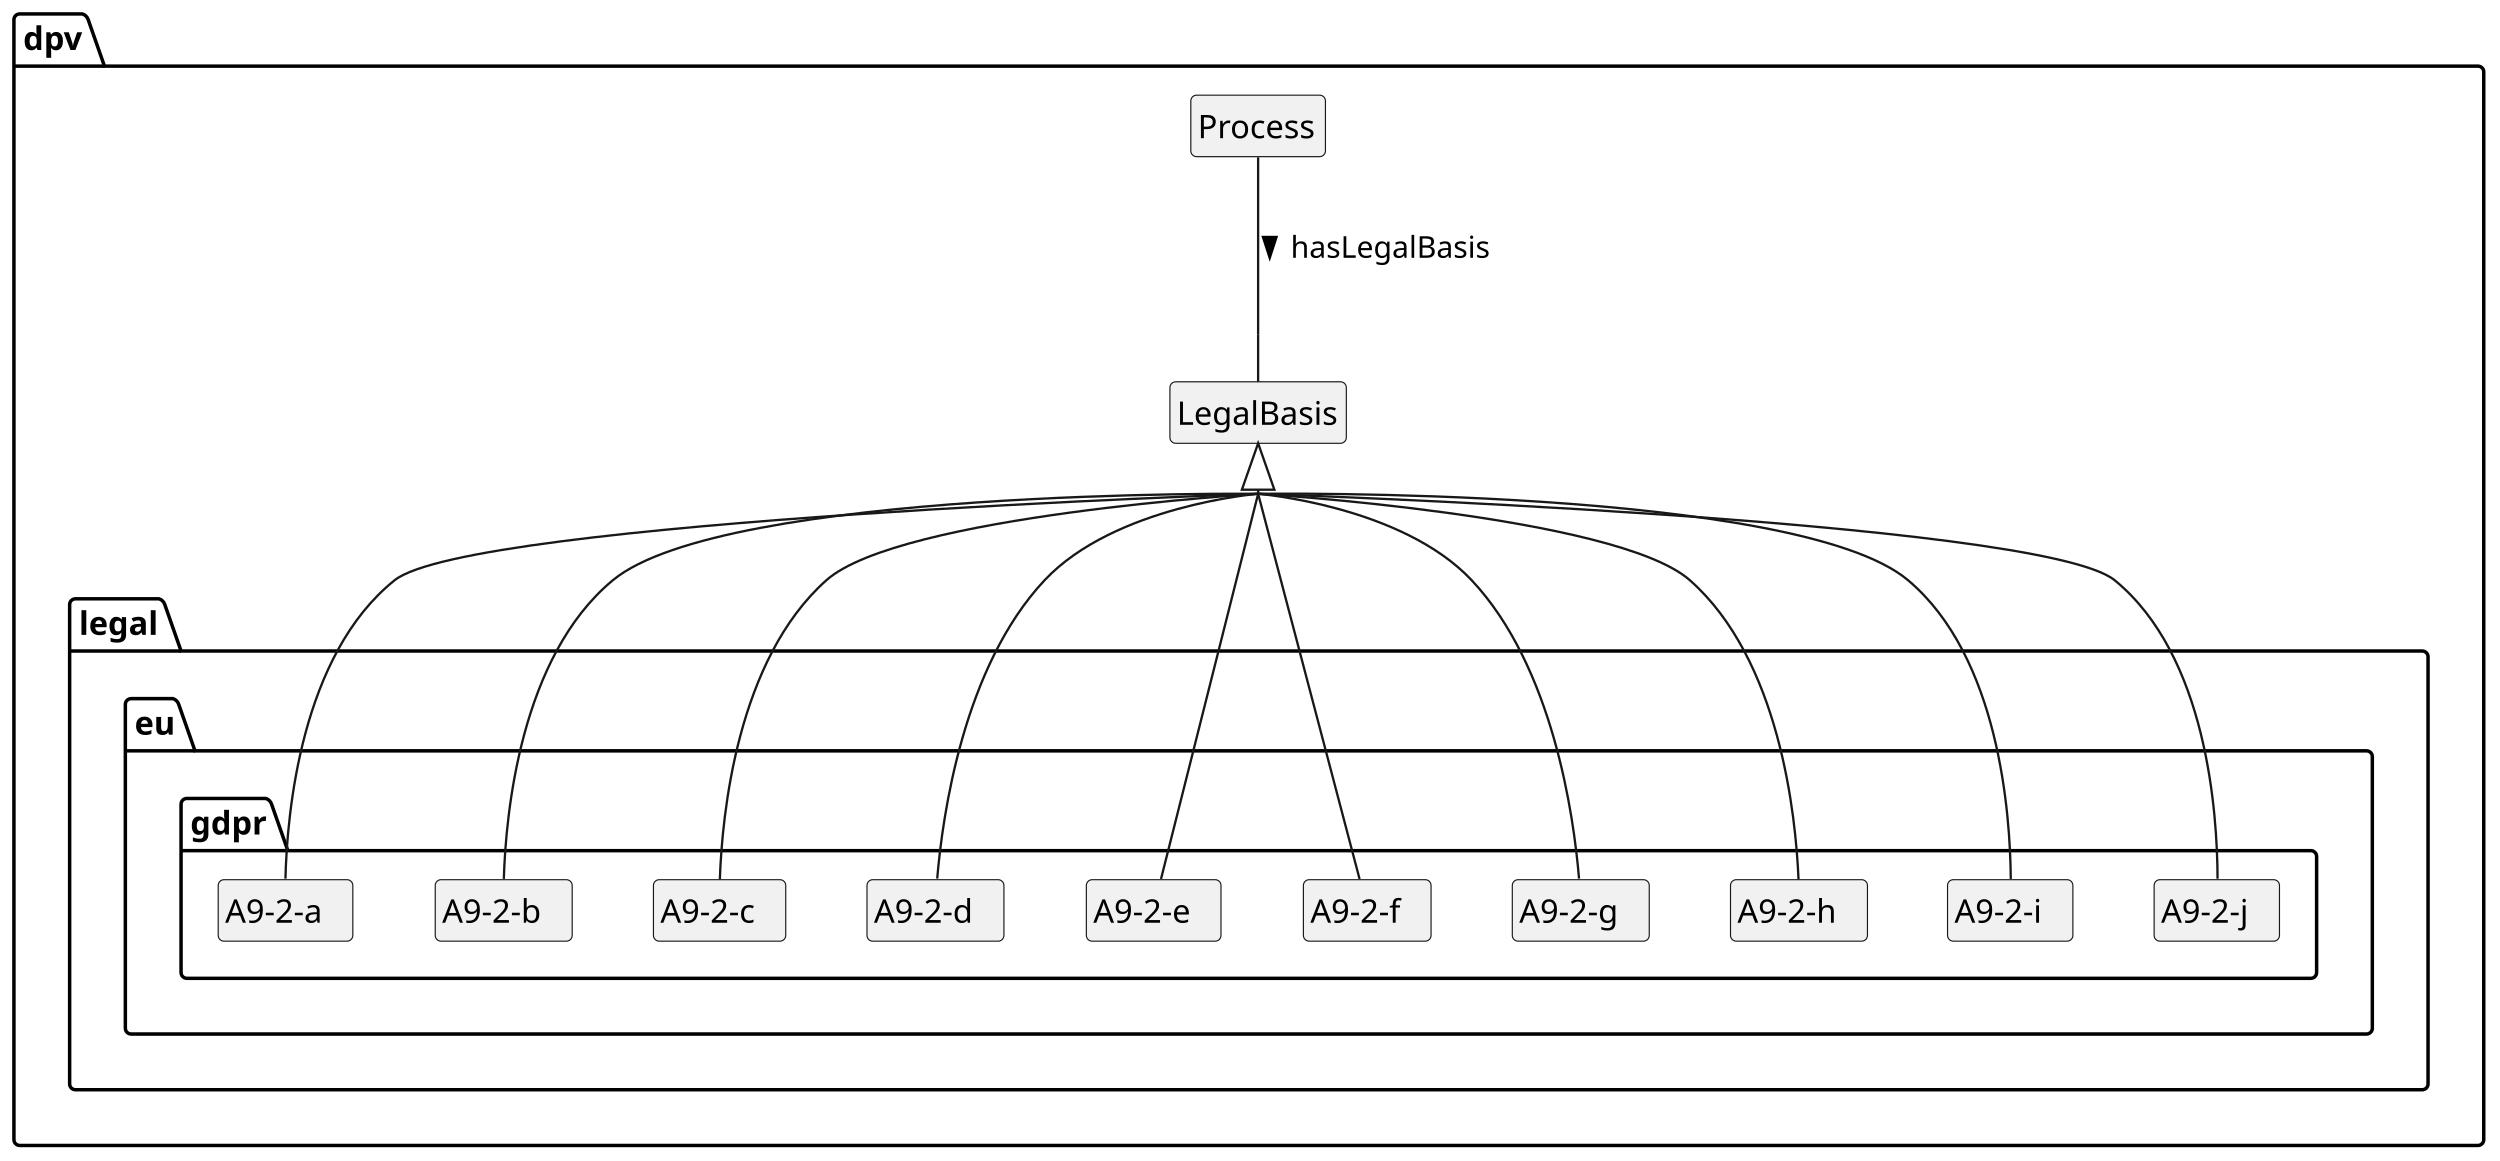
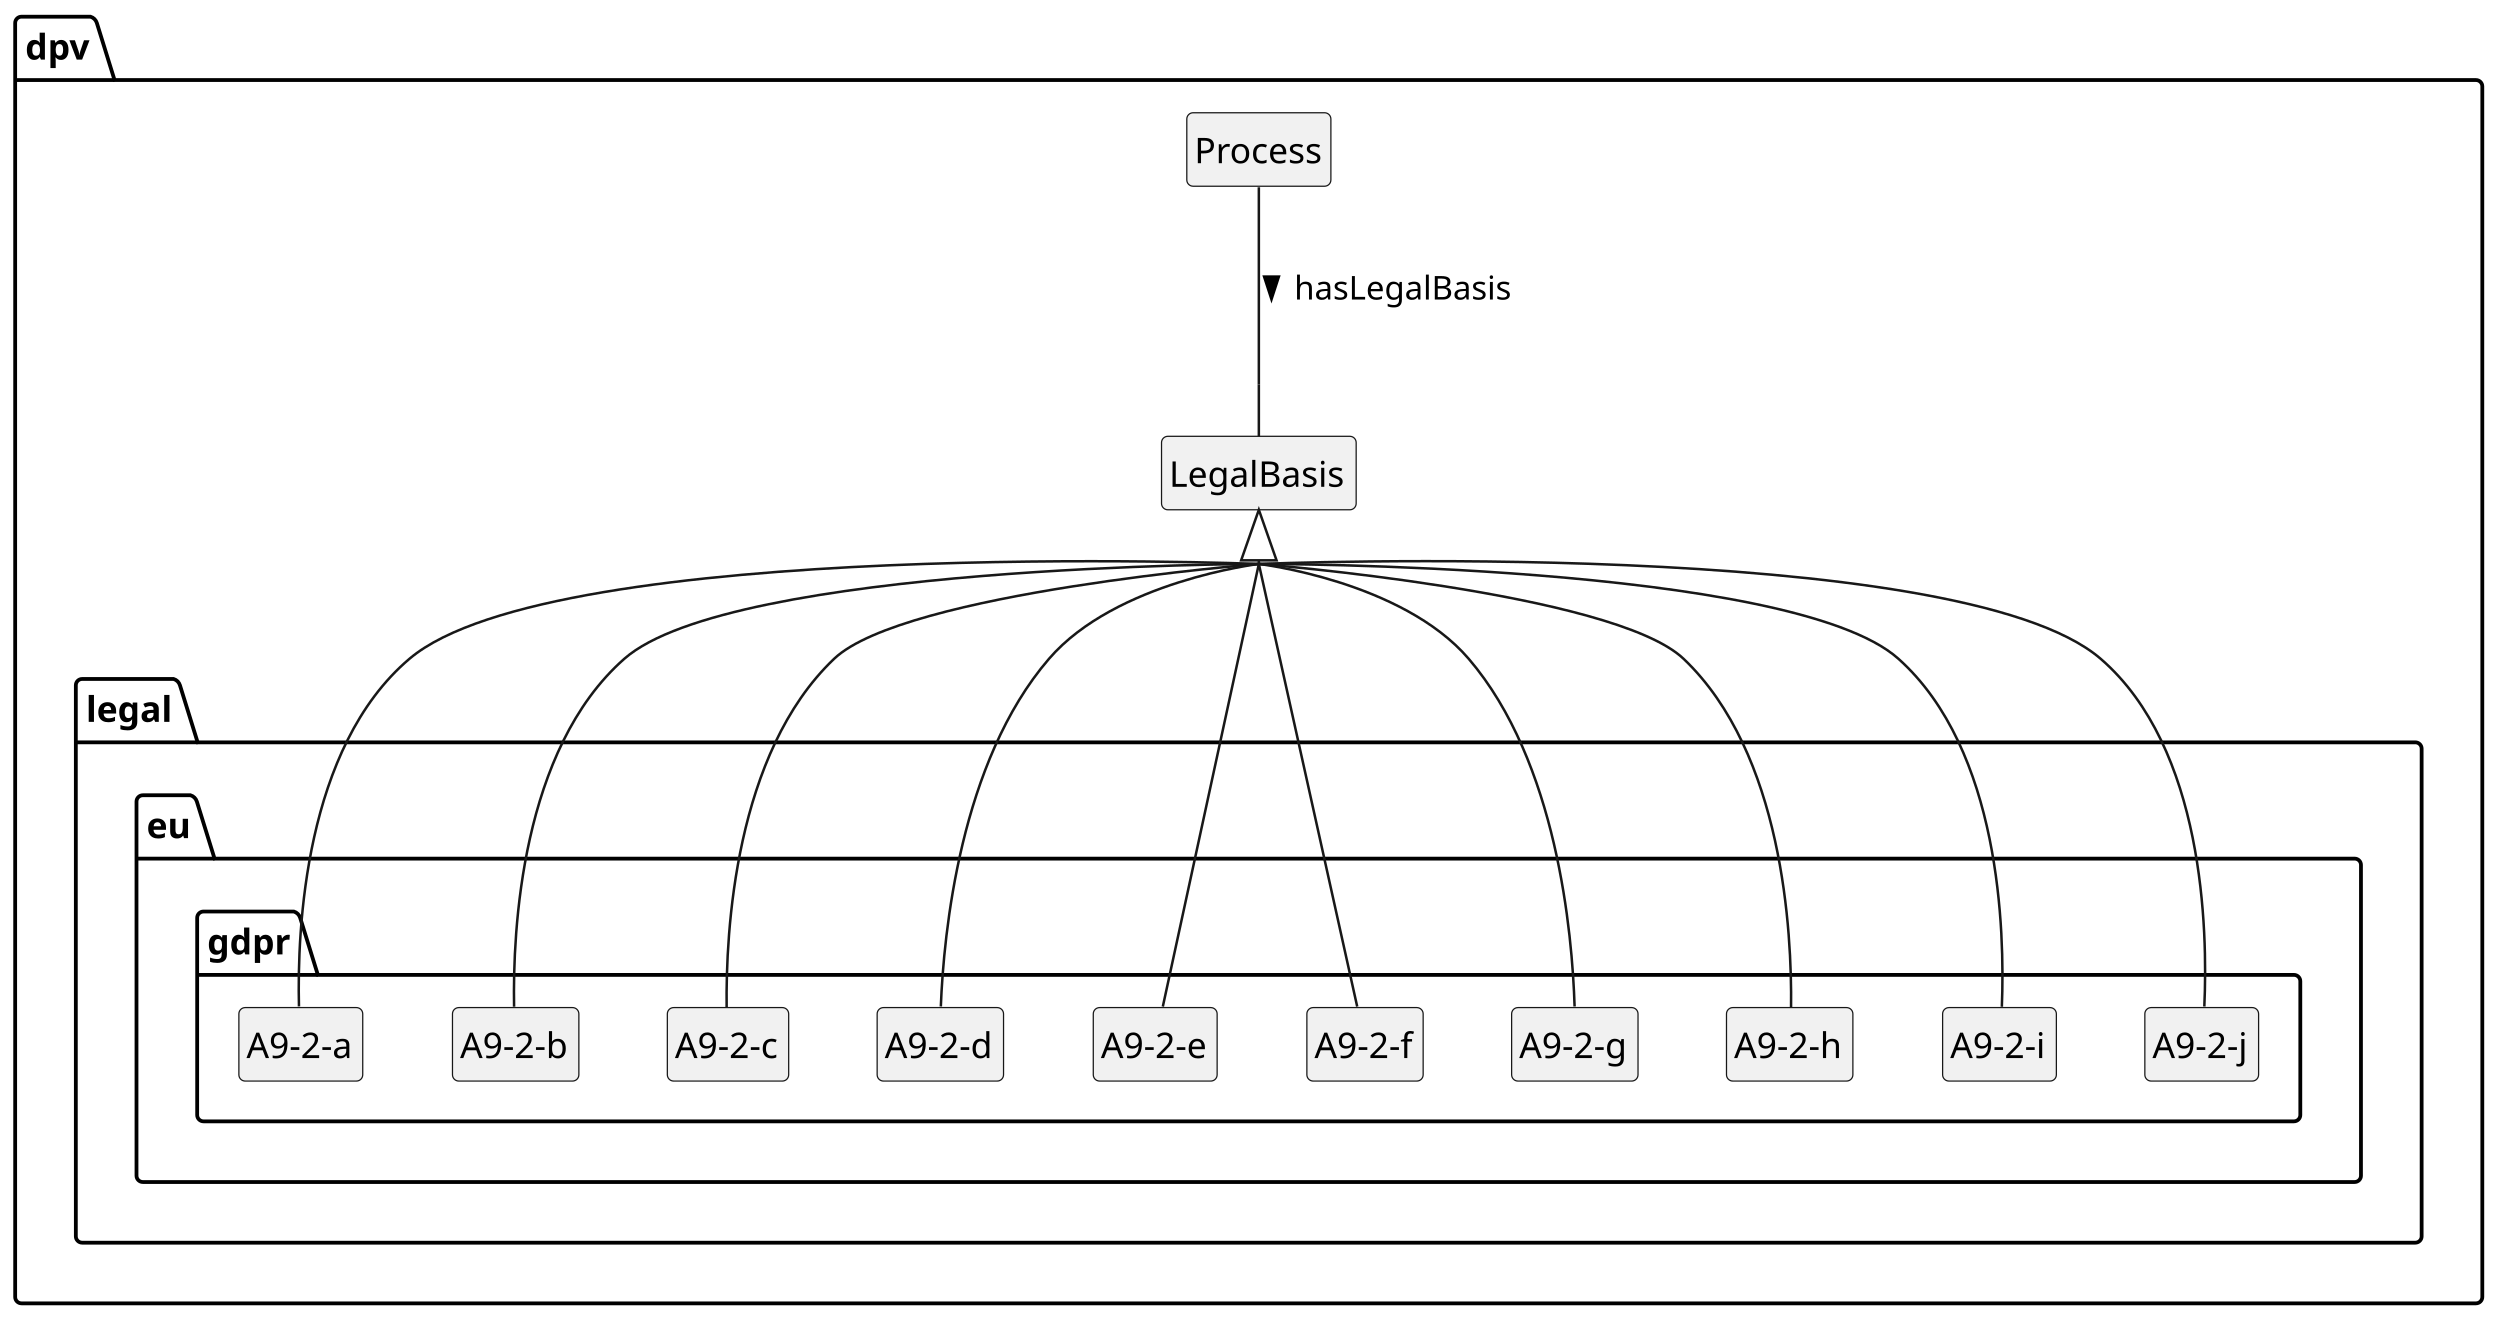
- <svg xmlns="http://www.w3.org/2000/svg" contentStyleType="text/css" height="500px" preserveAspectRatio="none" style="width:1077px;height:500px;background:#FFFFFF;" version="1.1" viewBox="0 0 1077 500" width="1077px" zoomAndPan="magnify">
+ <svg xmlns="http://www.w3.org/2000/svg" contentStyleType="text/css" height="522px" preserveAspectRatio="none" style="width:989px;height:522px;background:#FFFFFF;" version="1.1" viewBox="0 0 989 522" width="989px" zoomAndPan="magnify">
  <defs />
  <g>
    <g id="cluster_dpv">
-       <path d="M8.5,6 L35.5,6 A3.75,3.75 0 0 1 38,8.5 L45,28.488 L1067.5,28.488 A2.5,2.5 0 0 1 1070,30.988 L1070,490.96 A2.5,2.5 0 0 1 1067.5,493.46 L8.5,493.46 A2.5,2.5 0 0 1 6,490.96 L6,8.5 A2.5,2.5 0 0 1 8.5,6 " fill="none" style="stroke:#000000;stroke-width:1.5;" />
-       <line style="stroke:#000000;stroke-width:1.5;" x1="6" x2="45" y1="28.488" y2="28.488" />
-       <text fill="#000000" font-family="sans-serif" font-size="14" font-weight="bold" lengthAdjust="spacing" textLength="26" x="10" y="21.535">dpv</text>
+       <path d="M8.5,6.602 L35.812,6.602 A3.75,3.75 0 0 1 38.312,9.102 L45.312,31.67 L979.5,31.67 A2.5,2.5 0 0 1 982,34.17 L982,513.102 A2.5,2.5 0 0 1 979.5,515.602 L8.5,515.602 A2.5,2.5 0 0 1 6,513.102 L6,9.102 A2.5,2.5 0 0 1 8.5,6.602 " fill="none" style="stroke:#000000;stroke-width:1.5;" />
+       <line style="stroke:#000000;stroke-width:1.5;" x1="6" x2="45.312" y1="31.67" y2="31.67" />
+       <text fill="#000000" font-family="sans-serif" font-size="14" font-weight="bold" lengthAdjust="spacing" textLength="26.312" x="10" y="23.568">dpv</text>
    </g>
    <g id="cluster_legal">
-       <path d="M32.5,257.97 L68.5,257.97 A3.75,3.75 0 0 1 71,260.47 L78,280.458 L1043.5,280.458 A2.5,2.5 0 0 1 1046,282.958 L1046,466.96 A2.5,2.5 0 0 1 1043.5,469.46 L32.5,469.46 A2.5,2.5 0 0 1 30,466.96 L30,260.47 A2.5,2.5 0 0 1 32.5,257.97 " fill="none" style="stroke:#000000;stroke-width:1.5;" />
-       <line style="stroke:#000000;stroke-width:1.5;" x1="30" x2="78" y1="280.458" y2="280.458" />
-       <text fill="#000000" font-family="sans-serif" font-size="14" font-weight="bold" lengthAdjust="spacing" textLength="35" x="34" y="273.505">legal</text>
+       <path d="M32.5,268.602 L68.688,268.602 A3.75,3.75 0 0 1 71.188,271.102 L78.188,293.67 L955.5,293.67 A2.5,2.5 0 0 1 958,296.17 L958,489.102 A2.5,2.5 0 0 1 955.5,491.602 L32.5,491.602 A2.5,2.5 0 0 1 30,489.102 L30,271.102 A2.5,2.5 0 0 1 32.5,268.602 " fill="none" style="stroke:#000000;stroke-width:1.5;" />
+       <line style="stroke:#000000;stroke-width:1.5;" x1="30" x2="78.188" y1="293.67" y2="293.67" />
+       <text fill="#000000" font-family="sans-serif" font-size="14" font-weight="bold" lengthAdjust="spacing" textLength="35.188" x="34" y="285.568">legal</text>
    </g>
    <g id="cluster_eu">
-       <path d="M56.5,300.97 L74.5,300.97 A3.75,3.75 0 0 1 77,303.47 L84,323.458 L1019.5,323.458 A2.5,2.5 0 0 1 1022,325.958 L1022,442.96 A2.5,2.5 0 0 1 1019.5,445.46 L56.5,445.46 A2.5,2.5 0 0 1 54,442.96 L54,303.47 A2.5,2.5 0 0 1 56.5,300.97 " fill="none" style="stroke:#000000;stroke-width:1.5;" />
-       <line style="stroke:#000000;stroke-width:1.5;" x1="54" x2="84" y1="323.458" y2="323.458" />
-       <text fill="#000000" font-family="sans-serif" font-size="14" font-weight="bold" lengthAdjust="spacing" textLength="17" x="58" y="316.505">eu</text>
+       <path d="M56.5,314.602 L75.375,314.602 A3.75,3.75 0 0 1 77.875,317.102 L84.875,339.67 L931.5,339.67 A2.5,2.5 0 0 1 934,342.17 L934,465.102 A2.5,2.5 0 0 1 931.5,467.602 L56.5,467.602 A2.5,2.5 0 0 1 54,465.102 L54,317.102 A2.5,2.5 0 0 1 56.5,314.602 " fill="none" style="stroke:#000000;stroke-width:1.5;" />
+       <line style="stroke:#000000;stroke-width:1.5;" x1="54" x2="84.875" y1="339.67" y2="339.67" />
+       <text fill="#000000" font-family="sans-serif" font-size="14" font-weight="bold" lengthAdjust="spacing" textLength="17.875" x="58" y="331.568">eu</text>
    </g>
    <g id="cluster_gdpr">
-       <path d="M80.5,343.97 L114.5,343.97 A3.75,3.75 0 0 1 117,346.47 L124,366.458 L995.5,366.458 A2.5,2.5 0 0 1 998,368.958 L998,418.96 A2.5,2.5 0 0 1 995.5,421.46 L80.5,421.46 A2.5,2.5 0 0 1 78,418.96 L78,346.47 A2.5,2.5 0 0 1 80.5,343.97 " fill="none" style="stroke:#000000;stroke-width:1.5;" />
-       <line style="stroke:#000000;stroke-width:1.5;" x1="78" x2="124" y1="366.458" y2="366.458" />
-       <text fill="#000000" font-family="sans-serif" font-size="14" font-weight="bold" lengthAdjust="spacing" textLength="33" x="82" y="359.505">gdpr</text>
+       <path d="M80.5,360.602 L116.25,360.602 A3.75,3.75 0 0 1 118.75,363.102 L125.75,385.67 L907.5,385.67 A2.5,2.5 0 0 1 910,388.17 L910,441.102 A2.5,2.5 0 0 1 907.5,443.602 L80.5,443.602 A2.5,2.5 0 0 1 78,441.102 L78,363.102 A2.5,2.5 0 0 1 80.5,360.602 " fill="none" style="stroke:#000000;stroke-width:1.5;" />
+       <line style="stroke:#000000;stroke-width:1.5;" x1="78" x2="125.75" y1="385.67" y2="385.67" />
+       <text fill="#000000" font-family="sans-serif" font-size="14" font-weight="bold" lengthAdjust="spacing" textLength="34.75" x="82" y="377.568">gdpr</text>
    </g>
    <g id="elem_Process">
-       <rect codeLine="5" fill="#F1F1F1" height="26.488" id="Process" rx="2.5" ry="2.5" style="stroke:#181818;stroke-width:0.5;" width="58" x="513" y="41" />
-       <text fill="#000000" font-family="sans-serif" font-size="14" lengthAdjust="spacing" textLength="52" x="516" y="59.535">Process</text>
+       <rect codeLine="5" fill="#F1F1F1" height="29.068" id="Process" rx="2.5" ry="2.5" style="stroke:#181818;stroke-width:0.5;" width="57" x="469.5" y="44.602" />
+       <text fill="#000000" font-family="sans-serif" font-size="14" lengthAdjust="spacing" textLength="51" x="472.5" y="64.568">Process</text>
    </g>
    <g id="elem_LegalBasis">
-       <rect codeLine="6" fill="#F1F1F1" height="26.488" id="LegalBasis" rx="2.5" ry="2.5" style="stroke:#181818;stroke-width:0.5;" width="76" x="504" y="164.48" />
-       <text fill="#000000" font-family="sans-serif" font-size="14" lengthAdjust="spacing" textLength="70" x="507" y="183.015">LegalBasis</text>
+       <rect codeLine="6" fill="#F1F1F1" height="29.068" id="LegalBasis" rx="2.5" ry="2.5" style="stroke:#181818;stroke-width:0.5;" width="77" x="459.5" y="172.602" />
+       <text fill="#000000" font-family="sans-serif" font-size="14" lengthAdjust="spacing" textLength="71" x="462.5" y="192.568">LegalBasis</text>
    </g>
-     <polygon fill="none" points="542,190.968,549,210.968,535,210.968" style="stroke:#181818;stroke-width:1.0;" />
-     <line style="stroke:#181818;stroke-width:1.0;" x1="542" x2="542" y1="210.968" y2="212.73" />
-     <line style="stroke:#181818;stroke-width:1.0;" x1="542" x2="542" y1="164.48" y2="143.99" />
+     <polygon fill="none" points="498,201.67,505,221.67,491,221.67" style="stroke:#181818;stroke-width:1.0;" />
+     <line style="stroke:#181818;stroke-width:1.0;" x1="498" x2="498" y1="221.67" y2="223.102" />
+     <line style="stroke:#181818;stroke-width:1.0;" x1="498" x2="498" y1="172.602" y2="152.182" />
    <g id="elem_A9_2_a">
-       <rect codeLine="9" fill="#F1F1F1" height="26.488" id="A9_2_a" rx="2.5" ry="2.5" style="stroke:#181818;stroke-width:0.5;" width="58" x="94" y="378.97" />
-       <text fill="#000000" font-family="sans-serif" font-size="14" lengthAdjust="spacing" textLength="52" x="97" y="397.505">A9-2-a</text>
+       <rect codeLine="9" fill="#F1F1F1" height="29.068" id="A9_2_a" rx="2.5" ry="2.5" style="stroke:#181818;stroke-width:0.5;" width="49" x="94.5" y="398.602" />
+       <text fill="#000000" font-family="sans-serif" font-size="14" lengthAdjust="spacing" textLength="43" x="97.5" y="418.568">A9-2-a</text>
    </g>
    <g id="elem_A9_2_b">
-       <rect codeLine="10" fill="#F1F1F1" height="26.488" id="A9_2_b" rx="2.5" ry="2.5" style="stroke:#181818;stroke-width:0.5;" width="59" x="187.5" y="378.97" />
-       <text fill="#000000" font-family="sans-serif" font-size="14" lengthAdjust="spacing" textLength="53" x="190.5" y="397.505">A9-2-b</text>
+       <rect codeLine="10" fill="#F1F1F1" height="29.068" id="A9_2_b" rx="2.5" ry="2.5" style="stroke:#181818;stroke-width:0.5;" width="50" x="179" y="398.602" />
+       <text fill="#000000" font-family="sans-serif" font-size="14" lengthAdjust="spacing" textLength="44" x="182" y="418.568">A9-2-b</text>
    </g>
    <g id="elem_A9_2_c">
-       <rect codeLine="11" fill="#F1F1F1" height="26.488" id="A9_2_c" rx="2.5" ry="2.5" style="stroke:#181818;stroke-width:0.5;" width="57" x="281.5" y="378.97" />
-       <text fill="#000000" font-family="sans-serif" font-size="14" lengthAdjust="spacing" textLength="51" x="284.5" y="397.505">A9-2-c</text>
+       <rect codeLine="11" fill="#F1F1F1" height="29.068" id="A9_2_c" rx="2.5" ry="2.5" style="stroke:#181818;stroke-width:0.5;" width="48" x="264" y="398.602" />
+       <text fill="#000000" font-family="sans-serif" font-size="14" lengthAdjust="spacing" textLength="42" x="267" y="418.568">A9-2-c</text>
    </g>
    <g id="elem_A9_2_d">
-       <rect codeLine="12" fill="#F1F1F1" height="26.488" id="A9_2_d" rx="2.5" ry="2.5" style="stroke:#181818;stroke-width:0.5;" width="59" x="373.5" y="378.97" />
-       <text fill="#000000" font-family="sans-serif" font-size="14" lengthAdjust="spacing" textLength="53" x="376.5" y="397.505">A9-2-d</text>
+       <rect codeLine="12" fill="#F1F1F1" height="29.068" id="A9_2_d" rx="2.5" ry="2.5" style="stroke:#181818;stroke-width:0.5;" width="50" x="347" y="398.602" />
+       <text fill="#000000" font-family="sans-serif" font-size="14" lengthAdjust="spacing" textLength="44" x="350" y="418.568">A9-2-d</text>
    </g>
    <g id="elem_A9_2_e">
-       <rect codeLine="13" fill="#F1F1F1" height="26.488" id="A9_2_e" rx="2.5" ry="2.5" style="stroke:#181818;stroke-width:0.5;" width="58" x="468" y="378.97" />
-       <text fill="#000000" font-family="sans-serif" font-size="14" lengthAdjust="spacing" textLength="52" x="471" y="397.505">A9-2-e</text>
+       <rect codeLine="13" fill="#F1F1F1" height="29.068" id="A9_2_e" rx="2.5" ry="2.5" style="stroke:#181818;stroke-width:0.5;" width="49" x="432.5" y="398.602" />
+       <text fill="#000000" font-family="sans-serif" font-size="14" lengthAdjust="spacing" textLength="43" x="435.5" y="418.568">A9-2-e</text>
    </g>
    <g id="elem_A9_2_f">
-       <rect codeLine="14" fill="#F1F1F1" height="26.488" id="A9_2_f" rx="2.5" ry="2.5" style="stroke:#181818;stroke-width:0.5;" width="55" x="561.5" y="378.97" />
-       <text fill="#000000" font-family="sans-serif" font-size="14" lengthAdjust="spacing" textLength="49" x="564.5" y="397.505">A9-2-f</text>
+       <rect codeLine="14" fill="#F1F1F1" height="29.068" id="A9_2_f" rx="2.5" ry="2.5" style="stroke:#181818;stroke-width:0.5;" width="46" x="517" y="398.602" />
+       <text fill="#000000" font-family="sans-serif" font-size="14" lengthAdjust="spacing" textLength="40" x="520" y="418.568">A9-2-f</text>
    </g>
    <g id="elem_A9_2_g">
-       <rect codeLine="15" fill="#F1F1F1" height="26.488" id="A9_2_g" rx="2.5" ry="2.5" style="stroke:#181818;stroke-width:0.5;" width="59" x="651.5" y="378.97" />
-       <text fill="#000000" font-family="sans-serif" font-size="14" lengthAdjust="spacing" textLength="53" x="654.5" y="397.505">A9-2-g</text>
+       <rect codeLine="15" fill="#F1F1F1" height="29.068" id="A9_2_g" rx="2.5" ry="2.5" style="stroke:#181818;stroke-width:0.5;" width="50" x="598" y="398.602" />
+       <text fill="#000000" font-family="sans-serif" font-size="14" lengthAdjust="spacing" textLength="44" x="601" y="418.568">A9-2-g</text>
    </g>
    <g id="elem_A9_2_h">
-       <rect codeLine="16" fill="#F1F1F1" height="26.488" id="A9_2_h" rx="2.5" ry="2.5" style="stroke:#181818;stroke-width:0.5;" width="59" x="745.5" y="378.97" />
-       <text fill="#000000" font-family="sans-serif" font-size="14" lengthAdjust="spacing" textLength="53" x="748.5" y="397.505">A9-2-h</text>
+       <rect codeLine="16" fill="#F1F1F1" height="29.068" id="A9_2_h" rx="2.5" ry="2.5" style="stroke:#181818;stroke-width:0.5;" width="50" x="683" y="398.602" />
+       <text fill="#000000" font-family="sans-serif" font-size="14" lengthAdjust="spacing" textLength="44" x="686" y="418.568">A9-2-h</text>
    </g>
    <g id="elem_A9_2_i">
-       <rect codeLine="17" fill="#F1F1F1" height="26.488" id="A9_2_i" rx="2.5" ry="2.5" style="stroke:#181818;stroke-width:0.5;" width="54" x="839" y="378.97" />
-       <text fill="#000000" font-family="sans-serif" font-size="14" lengthAdjust="spacing" textLength="48" x="842" y="397.505">A9-2-i</text>
+       <rect codeLine="17" fill="#F1F1F1" height="29.068" id="A9_2_i" rx="2.5" ry="2.5" style="stroke:#181818;stroke-width:0.5;" width="45" x="768.5" y="398.602" />
+       <text fill="#000000" font-family="sans-serif" font-size="14" lengthAdjust="spacing" textLength="39" x="771.5" y="418.568">A9-2-i</text>
    </g>
    <g id="elem_A9_2_j">
-       <rect codeLine="18" fill="#F1F1F1" height="26.488" id="A9_2_j" rx="2.5" ry="2.5" style="stroke:#181818;stroke-width:0.5;" width="54" x="928" y="378.97" />
-       <text fill="#000000" font-family="sans-serif" font-size="14" lengthAdjust="spacing" textLength="48" x="931" y="397.505">A9-2-j</text>
+       <rect codeLine="18" fill="#F1F1F1" height="29.068" id="A9_2_j" rx="2.5" ry="2.5" style="stroke:#181818;stroke-width:0.5;" width="45" x="848.5" y="398.602" />
+       <text fill="#000000" font-family="sans-serif" font-size="14" lengthAdjust="spacing" textLength="39" x="851.5" y="418.568">A9-2-j</text>
    </g>
    <g id="link_Process_LegalBasis">
-       <path codeLine="21" d="M542,67.78 C542,85.61 542,118.88 542,143.99 " fill="none" id="Process-LegalBasis" style="stroke:#181818;stroke-width:1.0;" />
-       <polygon fill="#000000" points="547,111.135,549.939,102.09,544.061,102.09,547,111.135" style="stroke:#000000;stroke-width:1.0;" />
-       <text fill="#000000" font-family="sans-serif" font-size="13" lengthAdjust="spacing" textLength="87" x="556" y="111.048">hasLegalBasis</text>
+       <path codeLine="21" d="M498,74.072 C498,92.782 498,126.582 498,152.182 " fill="none" id="Process-LegalBasis" style="stroke:#181818;stroke-width:1.0;" />
+       <polygon fill="#000000" points="503,118.455,505.939,109.41,500.061,109.41,503,118.455" style="stroke:#000000;stroke-width:1.0;" />
+       <text fill="#000000" font-family="sans-serif" font-size="13" lengthAdjust="spacing" textLength="83" x="512" y="118.499">hasLegalBasis</text>
    </g>
    <g id="link_LegalBasis_A9_2_a">
-       <path codeLine="23" d="M542,212.73 C542,212.73 202.44,224.02 170,249.97 C129.64,282.26 123.65,350.31 122.97,378.53 " fill="none" id="LegalBasis-backto-A9_2_a" style="stroke:#181818;stroke-width:1.0;" />
+       <path codeLine="23" d="M498,223.102 C498,223.102 219.33,212.052 162,260.602 C120.48,295.762 117.53,367.802 118.27,398.142 " fill="none" id="LegalBasis-backto-A9_2_a" style="stroke:#181818;stroke-width:1.0;" />
    </g>
    <g id="link_LegalBasis_A9_2_b">
-       <path codeLine="24" d="M542,212.73 C542,212.73 312.02,210.23 264,249.97 C224.18,282.93 217.89,350.6 217.05,378.63 " fill="none" id="LegalBasis-backto-A9_2_b" style="stroke:#181818;stroke-width:1.0;" />
+       <path codeLine="24" d="M498,223.102 C498,223.102 289.35,223.362 247,260.602 C206.14,296.532 202.82,368.152 203.37,398.262 " fill="none" id="LegalBasis-backto-A9_2_b" style="stroke:#181818;stroke-width:1.0;" />
    </g>
    <g id="link_LegalBasis_A9_2_c">
-       <path codeLine="25" d="M542,212.73 C542,212.73 387.5,221.96 356,249.97 C317.45,284.24 311.06,351.17 310.11,378.82 " fill="none" id="LegalBasis-backto-A9_2_c" style="stroke:#181818;stroke-width:1.0;" />
+       <path codeLine="25" d="M498,223.102 C498,223.102 357.73,234.252 330,260.602 C290.63,298.022 287.09,368.812 287.46,398.482 " fill="none" id="LegalBasis-backto-A9_2_c" style="stroke:#181818;stroke-width:1.0;" />
    </g>
    <g id="link_LegalBasis_A9_2_d">
-       <path codeLine="26" d="M542,212.73 C542,212.73 480.19,217.81 450,249.97 C414.98,287.28 406.02,351.37 403.75,378.5 " fill="none" id="LegalBasis-backto-A9_2_d" style="stroke:#181818;stroke-width:1.0;" />
+       <path codeLine="26" d="M498,223.102 C498,223.102 441.43,229.942 415,260.602 C379.83,301.392 373.33,369.122 372.19,398.172 " fill="none" id="LegalBasis-backto-A9_2_d" style="stroke:#181818;stroke-width:1.0;" />
    </g>
    <g id="link_LegalBasis_A9_2_e">
-       <path codeLine="27" d="M542,212.73 C542,212.73 510.41,338.04 500.16,378.66 " fill="none" id="LegalBasis-backto-A9_2_e" style="stroke:#181818;stroke-width:1.0;" />
+       <path codeLine="27" d="M498,223.102 C498,223.102 469.48,354.562 460.01,398.202 " fill="none" id="LegalBasis-backto-A9_2_e" style="stroke:#181818;stroke-width:1.0;" />
    </g>
    <g id="link_LegalBasis_A9_2_f">
-       <path codeLine="28" d="M542,212.73 C542,212.73 575,338.04 585.7,378.66 " fill="none" id="LegalBasis-backto-A9_2_f" style="stroke:#181818;stroke-width:1.0;" />
+       <path codeLine="28" d="M498,223.102 C498,223.102 527.21,354.562 536.91,398.202 " fill="none" id="LegalBasis-backto-A9_2_f" style="stroke:#181818;stroke-width:1.0;" />
    </g>
    <g id="link_LegalBasis_A9_2_g">
-       <path codeLine="29" d="M542,212.73 C542,212.73 603.81,217.81 634,249.97 C669.02,287.28 677.98,351.37 680.25,378.5 " fill="none" id="LegalBasis-backto-A9_2_g" style="stroke:#181818;stroke-width:1.0;" />
+       <path codeLine="29" d="M498,223.102 C498,223.102 554.66,229.862 581,260.602 C615.98,301.432 622,369.142 622.91,398.172 " fill="none" id="LegalBasis-backto-A9_2_g" style="stroke:#181818;stroke-width:1.0;" />
    </g>
    <g id="link_LegalBasis_A9_2_h">
-       <path codeLine="30" d="M542,212.73 C542,212.73 696.41,222.06 728,249.97 C766.74,284.19 773.63,351.15 774.8,378.81 " fill="none" id="LegalBasis-backto-A9_2_h" style="stroke:#181818;stroke-width:1.0;" />
+       <path codeLine="30" d="M498,223.102 C498,223.102 638.27,234.252 666,260.602 C705.37,298.022 708.91,368.812 708.54,398.482 " fill="none" id="LegalBasis-backto-A9_2_h" style="stroke:#181818;stroke-width:1.0;" />
    </g>
    <g id="link_LegalBasis_A9_2_i">
-       <path codeLine="31" d="M542,212.73 C542,212.73 774.01,209.51 822,249.97 C861.27,283.08 866.04,350.67 866.24,378.65 " fill="none" id="LegalBasis-backto-A9_2_i" style="stroke:#181818;stroke-width:1.0;" />
+       <path codeLine="31" d="M498,223.102 C498,223.102 708.64,222.702 751,260.602 C791.34,296.702 793.14,368.222 791.93,398.282 " fill="none" id="LegalBasis-backto-A9_2_i" style="stroke:#181818;stroke-width:1.0;" />
    </g>
    <g id="link_LegalBasis_A9_2_j">
-       <path codeLine="32" d="M542,212.73 C542,212.73 879.08,223.91 911,249.97 C950.79,282.46 955.26,350.39 955.32,378.56 " fill="none" id="LegalBasis-backto-A9_2_j" style="stroke:#181818;stroke-width:1.0;" />
+       <path codeLine="32" d="M498,223.102 C498,223.102 774.64,211.922 831,260.602 C871.97,295.992 873.41,367.902 872.03,398.182 " fill="none" id="LegalBasis-backto-A9_2_j" style="stroke:#181818;stroke-width:1.0;" />
    </g>
  </g>
</svg>
